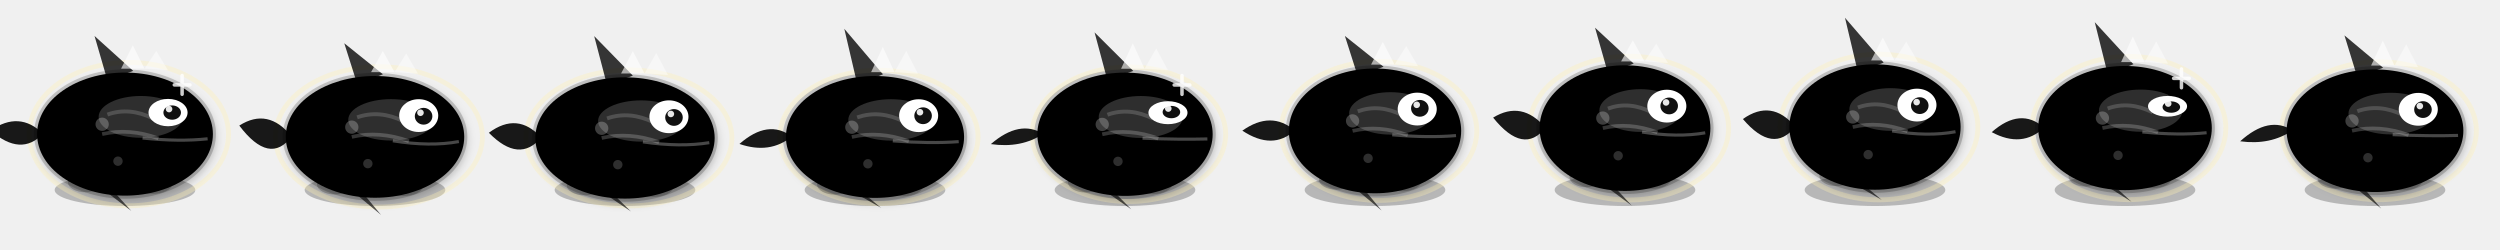
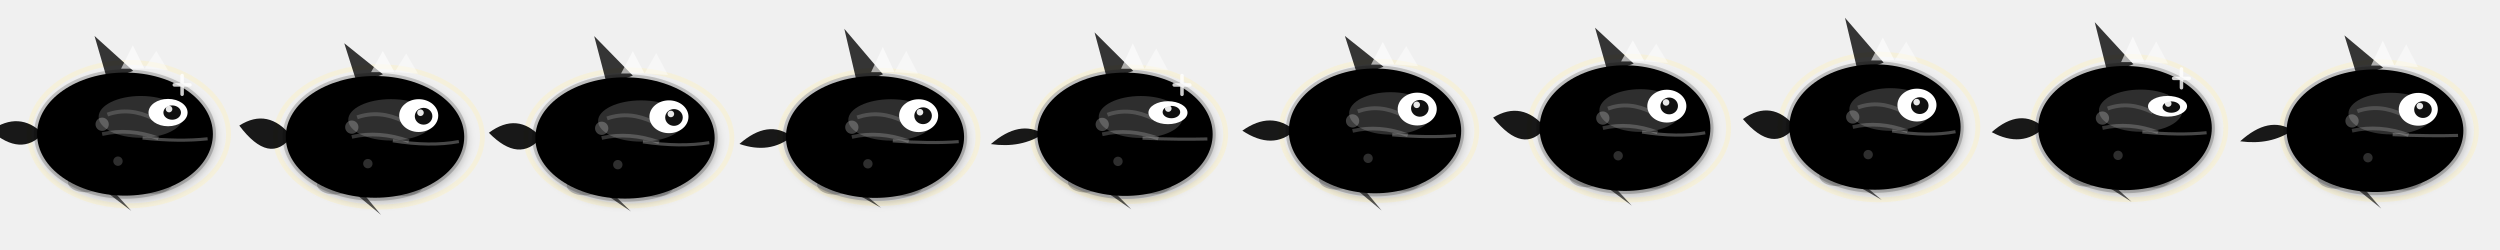
<svg xmlns="http://www.w3.org/2000/svg" width="640" height="64" viewBox="0 0 640 64" fill="none">
  <defs>
    <filter id="creature_alpha-soft-shadow" x="-40%" y="-40%" width="180%" height="180%">
      <feGaussianBlur in="SourceAlpha" stdDeviation="1.2" />
      <feOffset dx="0.5" dy="1" result="offsetblur" />
      <feComponentTransfer>
        <feFuncA type="linear" slope="0.26" />
      </feComponentTransfer>
      <feMerge>
        <feMergeNode />
        <feMergeNode in="SourceGraphic" />
      </feMerge>
    </filter>
  </defs>
  <g transform="translate(0 0)">
    <rect x="0" y="0" width="64" height="64" fill="none" />
-     <ellipse cx="32" cy="48.64" rx="18" ry="4.1" fill="rgba(0,0,0,0.24)" />
    <ellipse cx="33" cy="34.33" rx="25.5" ry="18.35" fill="none" stroke="rgba(255,240,180,0.35)" stroke-width="1.25" />
    <path d="       M 11 34.23       Q 4.97 28.26         -2.4 33.41       Q 5.37 40.21         11 34.23       Z     " fill="currentColor" opacity="0.9" />
    <path d="       M 27.5 20.58       L 24.2 9.21       L 34.1 18.14       Z     " fill="currentColor" opacity="0.78" />
    <path d="       M 26.5 48.58       L 33.62 54       L 28.72 48.58       Z     " fill="currentColor" opacity="0.65" />
    <ellipse cx="21.88" cy="46.62" rx="4.5" ry="2.6" fill="rgba(0,0,0,0.22)" />
    <ellipse cx="39.2" cy="46.93" rx="4.95" ry="2.7" fill="rgba(0,0,0,0.2)" />
    <ellipse cx="32" cy="34.33" rx="22.5" ry="15.75" fill="currentColor" filter="url(#creature_alpha-soft-shadow)" />
    <ellipse cx="36.05" cy="29.92" rx="10.8" ry="5.35" fill="rgba(255,255,255,0.18)" />
    <ellipse cx="32" cy="34.33" rx="22.75" ry="16" fill="none" stroke="rgba(0,0,0,0.18)" stroke-width="1.1" />
    <path d="M 27.5 29.33 Q 33.12 27.33 39.2 30.33" stroke="white" stroke-width="1" opacity="0.17" fill="none" />
    <path d="M 26.15 34.33 Q 33.12 32.73 40.55 35.43" stroke="white" stroke-width="0.95" opacity="0.2" fill="none" />
    <circle cx="26.15" cy="31.81" r="1.7" fill="rgba(255,255,255,0.24)" />
    <circle cx="33.35" cy="37.17" r="1.45" fill="rgba(0,0,0,0.13)" />
    <circle cx="30.2" cy="41.26" r="1.2" fill="rgba(255,255,255,0.18)" />
    <path d="       M 37.85 38.43       Q 41.67 40.63         45.5 37.48     " stroke="rgba(0,0,0,0.35)" stroke-width="0.8" fill="none" />
    <ellipse cx="43.02" cy="28.82" rx="5" ry="3.5" fill="white" />
    <ellipse cx="44.08" cy="28.82" rx="2.25" ry="1.83" fill="#101010" />
    <circle cx="43.28" cy="27.92" r="0.85" fill="white" opacity="0.9" />
    <path d="M 36.5 35.33 Q 45.95 36.33 53.15 35.53" stroke="rgba(255,255,255,0.28)" stroke-width="0.8" fill="none" />
    <path d="M 31 17.58 L 34 11.58 L 37 17.58 Z" fill="white" opacity="0.6" />
    <path d="M 37 17.58 L 40 13.03 L 43 17.98 Z" fill="white" opacity="0.45" />
    <path d="M 46.62 21.73 l 0 -2.4 M 46.62 21.73 l 0 2.4 M 46.62 21.73 l -2 0 M 46.62 21.73 l 2 0" stroke="rgba(255,255,255,0.8)" stroke-width="0.9" stroke-linecap="round" />
  </g>
  <g transform="translate(64 0)">
    <rect x="0" y="0" width="64" height="64" fill="none" />
-     <ellipse cx="32" cy="48.64" rx="18" ry="4.1" fill="rgba(0,0,0,0.24)" />
    <ellipse cx="33" cy="35.04" rx="26.5" ry="17.96" fill="none" stroke="rgba(255,240,180,0.35)" stroke-width="1.25" />
    <path d="       M 10.66 34.94       Q 4.63 27.45         -2.74 32.15       Q 5.04 42.43         10.66 34.94       Z     " fill="currentColor" opacity="0.9" />
    <path d="       M 27.43 21.46       L 24.13 11.07       L 34.03 19.02       Z     " fill="currentColor" opacity="0.78" />
    <path d="       M 26.43 49.12       L 33.55 55.02       L 28.66 49.12       Z     " fill="currentColor" opacity="0.65" />
    <ellipse cx="21.72" cy="47.19" rx="4.57" ry="2.6" fill="rgba(0,0,0,0.22)" />
    <ellipse cx="39.31" cy="47.5" rx="5.02" ry="2.7" fill="rgba(0,0,0,0.2)" />
    <ellipse cx="32" cy="35.04" rx="22.84" ry="15.58" fill="currentColor" filter="url(#creature_alpha-soft-shadow)" />
    <ellipse cx="36.11" cy="30.68" rx="10.96" ry="5.3" fill="rgba(255,255,255,0.18)" />
    <ellipse cx="32" cy="35.04" rx="23.09" ry="15.83" fill="none" stroke="rgba(0,0,0,0.18)" stroke-width="1.1" />
    <path d="M 27.43 30.04 Q 33.14 28.04 39.31 31.04" stroke="white" stroke-width="1" opacity="0.17" fill="none" />
    <path d="M 26.06 35.04 Q 33.14 33.44 40.68 36.14" stroke="white" stroke-width="0.95" opacity="0.2" fill="none" />
    <circle cx="26.06" cy="32.55" r="1.7" fill="rgba(255,255,255,0.24)" />
    <circle cx="33.37" cy="37.84" r="1.45" fill="rgba(0,0,0,0.13)" />
    <circle cx="30.17" cy="41.89" r="1.2" fill="rgba(255,255,255,0.18)" />
    <path d="       M 37.94 39.09       Q 41.82 41.27         45.7 38.16     " stroke="rgba(0,0,0,0.35)" stroke-width="0.8" fill="none" />
    <ellipse cx="43.19" cy="29.59" rx="5" ry="4.2" fill="white" />
    <ellipse cx="44.44" cy="29.76" rx="2.25" ry="2.15" fill="#101010" />
    <circle cx="43.64" cy="28.86" r="0.85" fill="white" opacity="0.9" />
    <path d="M 36.57 36.04 Q 46.16 37.6 53.47 36.24" stroke="rgba(255,255,255,0.28)" stroke-width="0.8" fill="none" />
    <path d="M 31 18.46 L 34 13.05 L 37 18.46 Z" fill="white" opacity="0.6" />
    <path d="M 37 18.46 L 40 13.68 L 43 18.86 Z" fill="white" opacity="0.45" />
  </g>
  <g transform="translate(128 0)">
    <rect x="0" y="0" width="64" height="64" fill="none" />
-     <ellipse cx="32" cy="48.64" rx="18" ry="4.1" fill="rgba(0,0,0,0.24)" />
    <ellipse cx="33" cy="35.32" rx="26.37" ry="17.4" fill="none" stroke="rgba(255,240,180,0.35)" stroke-width="1.25" />
    <path d="       M 10.55 35.22       Q 4.52 28.53         -2.85 33.99       Q 4.92 41.91         10.55 35.22       Z     " fill="currentColor" opacity="0.9" />
    <path d="       M 27.41 21.8       L 24.11 9.23       L 34.01 19.36       Z     " fill="currentColor" opacity="0.78" />
    <path d="       M 26.41 49.34       L 33.53 54.15       L 28.63 49.34       Z     " fill="currentColor" opacity="0.65" />
    <ellipse cx="21.67" cy="47.42" rx="4.59" ry="2.6" fill="rgba(0,0,0,0.22)" />
    <ellipse cx="39.35" cy="47.73" rx="5.05" ry="2.7" fill="rgba(0,0,0,0.2)" />
    <ellipse cx="32" cy="35.32" rx="22.95" ry="15.52" fill="currentColor" filter="url(#creature_alpha-soft-shadow)" />
    <ellipse cx="36.13" cy="30.98" rx="11.02" ry="5.28" fill="rgba(255,255,255,0.18)" />
    <ellipse cx="32" cy="35.32" rx="23.2" ry="15.77" fill="none" stroke="rgba(0,0,0,0.18)" stroke-width="1.1" />
    <path d="M 27.41 30.32 Q 33.15 28.32 39.35 31.32" stroke="white" stroke-width="1" opacity="0.17" fill="none" />
    <path d="M 26.03 35.32 Q 33.15 33.72 40.72 36.42" stroke="white" stroke-width="0.95" opacity="0.2" fill="none" />
    <circle cx="26.03" cy="32.84" r="1.7" fill="rgba(255,255,255,0.24)" />
    <circle cx="33.38" cy="38.11" r="1.45" fill="rgba(0,0,0,0.13)" />
    <circle cx="30.16" cy="42.15" r="1.2" fill="rgba(255,255,255,0.18)" />
    <path d="       M 37.97 39.35       Q 41.87 41.53         45.77 38.42     " stroke="rgba(0,0,0,0.35)" stroke-width="0.8" fill="none" />
    <ellipse cx="43.25" cy="29.89" rx="5" ry="4.2" fill="white" />
    <ellipse cx="44.54" cy="30.07" rx="2.25" ry="2.15" fill="#101010" />
    <circle cx="43.74" cy="29.17" r="0.85" fill="white" opacity="0.9" />
    <path d="M 36.59 36.32 Q 46.23 37.73 53.58 36.52" stroke="rgba(255,255,255,0.28)" stroke-width="0.8" fill="none" />
    <path d="M 31 18.8 L 34 13.09 L 37 18.8 Z" fill="white" opacity="0.6" />
    <path d="M 37 18.8 L 40 13.56 L 43 19.2 Z" fill="white" opacity="0.45" />
  </g>
  <g transform="translate(192 0)">
    <rect x="0" y="0" width="64" height="64" fill="none" />
-     <ellipse cx="32" cy="48.64" rx="18" ry="4.1" fill="rgba(0,0,0,0.24)" />
    <ellipse cx="33" cy="35.06" rx="25.38" ry="17.07" fill="none" stroke="rgba(255,240,180,0.35)" stroke-width="1.25" />
    <path d="       M 10.7 34.96       Q 4.67 30.39         -2.7 36.85       Q 5.08 39.54         10.7 34.96       Z     " fill="currentColor" opacity="0.9" />
    <path d="       M 27.44 21.47       L 24.14 7.37       L 34.04 19.03       Z     " fill="currentColor" opacity="0.78" />
    <path d="       M 26.44 49.16       L 33.56 53.21       L 28.66 49.16       Z     " fill="currentColor" opacity="0.65" />
    <ellipse cx="21.74" cy="47.23" rx="4.56" ry="2.6" fill="rgba(0,0,0,0.22)" />
    <ellipse cx="39.29" cy="47.54" rx="5.01" ry="2.7" fill="rgba(0,0,0,0.2)" />
    <ellipse cx="32" cy="35.06" rx="22.8" ry="15.6" fill="currentColor" filter="url(#creature_alpha-soft-shadow)" />
    <ellipse cx="36.1" cy="30.7" rx="10.94" ry="5.3" fill="rgba(255,255,255,0.18)" />
    <ellipse cx="32" cy="35.06" rx="23.05" ry="15.85" fill="none" stroke="rgba(0,0,0,0.18)" stroke-width="1.1" />
    <path d="M 27.44 30.06 Q 33.14 28.06 39.29 31.06" stroke="white" stroke-width="1" opacity="0.17" fill="none" />
    <path d="M 26.07 35.06 Q 33.14 33.46 40.66 36.16" stroke="white" stroke-width="0.95" opacity="0.2" fill="none" />
    <circle cx="26.07" cy="32.57" r="1.7" fill="rgba(255,255,255,0.24)" />
    <circle cx="33.37" cy="37.87" r="1.45" fill="rgba(0,0,0,0.13)" />
    <circle cx="30.18" cy="41.93" r="1.2" fill="rgba(255,255,255,0.18)" />
    <path d="       M 37.93 39.12       Q 41.8 41.3         45.68 38.18     " stroke="rgba(0,0,0,0.35)" stroke-width="0.8" fill="none" />
    <ellipse cx="43.17" cy="29.61" rx="5" ry="4.2" fill="white" />
    <ellipse cx="44.31" cy="29.63" rx="2.25" ry="2.15" fill="#101010" />
    <circle cx="43.51" cy="28.73" r="0.85" fill="white" opacity="0.9" />
    <path d="M 36.56 36.06 Q 46.13 36.81 53.43 36.26" stroke="rgba(255,255,255,0.28)" stroke-width="0.8" fill="none" />
    <path d="M 31 18.47 L 34 12.03 L 37 18.47 Z" fill="white" opacity="0.6" />
    <path d="M 37 18.47 L 40 13.02 L 43 18.87 Z" fill="white" opacity="0.45" />
  </g>
  <g transform="translate(256 0)">
    <rect x="0" y="0" width="64" height="64" fill="none" />
-     <ellipse cx="32" cy="48.64" rx="18" ry="4.1" fill="rgba(0,0,0,0.24)" />
    <ellipse cx="33" cy="34.37" rx="24.77" ry="17.22" fill="none" stroke="rgba(255,240,180,0.35)" stroke-width="1.25" />
    <path d="       M 11.06 34.27       Q 5.03 30.54         -2.34 36.89       Q 5.43 38.01         11.06 34.27       Z     " fill="currentColor" opacity="0.9" />
    <path d="       M 27.51 20.59       L 24.21 8.29       L 34.11 18.15       Z     " fill="currentColor" opacity="0.78" />
    <path d="       M 26.51 48.65       L 33.63 53.6       L 28.74 48.65       Z     " fill="currentColor" opacity="0.65" />
    <ellipse cx="21.9" cy="46.68" rx="4.49" ry="2.6" fill="rgba(0,0,0,0.22)" />
    <ellipse cx="39.18" cy="47" rx="4.94" ry="2.7" fill="rgba(0,0,0,0.2)" />
    <ellipse cx="32" cy="34.37" rx="22.44" ry="15.78" fill="currentColor" filter="url(#creature_alpha-soft-shadow)" />
    <ellipse cx="36.04" cy="29.95" rx="10.77" ry="5.37" fill="rgba(255,255,255,0.18)" />
    <ellipse cx="32" cy="34.37" rx="22.69" ry="16.03" fill="none" stroke="rgba(0,0,0,0.18)" stroke-width="1.1" />
    <path d="M 27.51 29.37 Q 33.12 27.37 39.18 30.37" stroke="white" stroke-width="1" opacity="0.17" fill="none" />
    <path d="M 26.17 34.37 Q 33.12 32.77 40.53 35.47" stroke="white" stroke-width="0.95" opacity="0.2" fill="none" />
    <circle cx="26.17" cy="31.85" r="1.7" fill="rgba(255,255,255,0.24)" />
    <circle cx="33.35" cy="37.21" r="1.45" fill="rgba(0,0,0,0.13)" />
    <circle cx="30.2" cy="41.31" r="1.2" fill="rgba(255,255,255,0.18)" />
    <path d="       M 37.83 38.47       Q 41.65 40.68         45.46 37.53     " stroke="rgba(0,0,0,0.35)" stroke-width="0.8" fill="none" />
    <ellipse cx="43" cy="28.85" rx="5" ry="2.94" fill="white" />
    <ellipse cx="43.88" cy="28.69" rx="2.25" ry="1.58" fill="#101010" />
    <circle cx="43.08" cy="27.79" r="0.85" fill="white" opacity="0.9" />
    <path d="M 36.49 35.37 Q 45.91 35.77 53.09 35.57" stroke="rgba(255,255,255,0.28)" stroke-width="0.8" fill="none" />
    <path d="M 31 17.59 L 34 11.09 L 37 17.59 Z" fill="white" opacity="0.6" />
    <path d="M 37 17.59 L 40 12.4 L 43 17.99 Z" fill="white" opacity="0.45" />
    <path d="M 46.59 21.75 l 0 -2.4 M 46.59 21.75 l 0 2.4 M 46.59 21.75 l -2 0 M 46.59 21.75 l 2 0" stroke="rgba(255,255,255,0.8)" stroke-width="0.9" stroke-linecap="round" />
  </g>
  <g transform="translate(320 0)">
    <rect x="0" y="0" width="64" height="64" fill="none" />
-     <ellipse cx="32" cy="48.64" rx="18" ry="4.1" fill="rgba(0,0,0,0.24)" />
    <ellipse cx="33" cy="33.51" rx="25.06" ry="17.79" fill="none" stroke="rgba(255,240,180,0.35)" stroke-width="1.25" />
    <path d="       M 11.44 33.41       Q 5.41 28.24         -1.96 33.45       Q 5.81 38.58         11.44 33.41       Z     " fill="currentColor" opacity="0.9" />
    <path d="       M 27.59 19.53       L 24.29 9.2       L 34.19 17.09       Z     " fill="currentColor" opacity="0.78" />
    <path d="       M 26.59 47.98       L 33.71 53.91       L 28.81 47.98       Z     " fill="currentColor" opacity="0.65" />
    <ellipse cx="22.07" cy="45.96" rx="4.41" ry="2.6" fill="rgba(0,0,0,0.22)" />
    <ellipse cx="39.06" cy="46.28" rx="4.85" ry="2.7" fill="rgba(0,0,0,0.2)" />
    <ellipse cx="32" cy="33.51" rx="22.06" ry="15.97" fill="currentColor" filter="url(#creature_alpha-soft-shadow)" />
    <ellipse cx="35.97" cy="29.03" rx="10.59" ry="5.43" fill="rgba(255,255,255,0.18)" />
    <ellipse cx="32" cy="33.51" rx="22.31" ry="16.22" fill="none" stroke="rgba(0,0,0,0.18)" stroke-width="1.1" />
    <path d="M 27.59 28.51 Q 33.1 26.51 39.06 29.51" stroke="white" stroke-width="1" opacity="0.17" fill="none" />
    <path d="M 26.26 33.51 Q 33.1 31.91 40.38 34.61" stroke="white" stroke-width="0.95" opacity="0.2" fill="none" />
    <circle cx="26.26" cy="30.95" r="1.7" fill="rgba(255,255,255,0.24)" />
    <circle cx="33.32" cy="36.38" r="1.45" fill="rgba(0,0,0,0.13)" />
    <circle cx="30.23" cy="40.53" r="1.2" fill="rgba(255,255,255,0.18)" />
    <path d="       M 37.74 37.66       Q 41.49 39.9         45.24 36.7     " stroke="rgba(0,0,0,0.35)" stroke-width="0.8" fill="none" />
    <ellipse cx="42.81" cy="27.92" rx="5" ry="4.2" fill="white" />
    <ellipse cx="43.48" cy="27.73" rx="2.25" ry="2.15" fill="#101010" />
    <circle cx="42.68" cy="26.83" r="0.85" fill="white" opacity="0.9" />
    <path d="M 36.41 34.51 Q 45.68 35.32 52.74 34.71" stroke="rgba(255,255,255,0.28)" stroke-width="0.8" fill="none" />
    <path d="M 31 16.53 L 34 10.72 L 37 16.53 Z" fill="white" opacity="0.6" />
    <path d="M 37 16.53 L 40 11.8 L 43 16.93 Z" fill="white" opacity="0.45" />
  </g>
  <g transform="translate(384 0)">
    <rect x="0" y="0" width="64" height="64" fill="none" />
-     <ellipse cx="32" cy="48.64" rx="18" ry="4.1" fill="rgba(0,0,0,0.24)" />
    <ellipse cx="33" cy="32.8" rx="25.52" ry="18.4" fill="none" stroke="rgba(255,240,180,0.35)" stroke-width="1.25" />
    <path d="       M 11.64 32.7       Q 5.61 25.6         -1.76 30.11       Q 6.02 39.8         11.64 32.7       Z     " fill="currentColor" opacity="0.9" />
    <path d="       M 27.63 18.72       L 24.33 7.09       L 34.23 16.28       Z     " fill="currentColor" opacity="0.78" />
    <path d="       M 26.63 47.38       L 33.75 52.66       L 28.85 47.38       Z     " fill="currentColor" opacity="0.65" />
    <ellipse cx="22.16" cy="45.34" rx="4.37" ry="2.6" fill="rgba(0,0,0,0.22)" />
    <ellipse cx="38.99" cy="45.66" rx="4.81" ry="2.7" fill="rgba(0,0,0,0.2)" />
    <ellipse cx="32" cy="32.8" rx="21.86" ry="16.08" fill="currentColor" filter="url(#creature_alpha-soft-shadow)" />
    <ellipse cx="35.93" cy="28.3" rx="10.49" ry="5.47" fill="rgba(255,255,255,0.18)" />
    <ellipse cx="32" cy="32.8" rx="22.11" ry="16.33" fill="none" stroke="rgba(0,0,0,0.18)" stroke-width="1.1" />
    <path d="M 27.63 27.8 Q 33.09 25.8 38.99 28.8" stroke="white" stroke-width="1" opacity="0.17" fill="none" />
    <path d="M 26.32 32.8 Q 33.09 31.2 40.31 33.9" stroke="white" stroke-width="0.95" opacity="0.2" fill="none" />
    <circle cx="26.32" cy="30.23" r="1.7" fill="rgba(255,255,255,0.24)" />
    <circle cx="33.31" cy="35.69" r="1.45" fill="rgba(0,0,0,0.13)" />
    <circle cx="30.25" cy="39.87" r="1.2" fill="rgba(255,255,255,0.18)" />
    <path d="       M 37.68 36.98       Q 41.4 39.23         45.11 36.01     " stroke="rgba(0,0,0,0.35)" stroke-width="0.8" fill="none" />
    <ellipse cx="42.71" cy="27.17" rx="5" ry="4.2" fill="white" />
    <ellipse cx="43.31" cy="27.12" rx="2.25" ry="2.15" fill="#101010" />
    <circle cx="42.51" cy="26.22" r="0.85" fill="white" opacity="0.9" />
    <path d="M 36.37 33.8 Q 45.55 35.26 52.54 34" stroke="rgba(255,255,255,0.28)" stroke-width="0.8" fill="none" />
    <path d="M 31 15.72 L 34 10.32 L 37 15.72 Z" fill="white" opacity="0.6" />
    <path d="M 37 15.72 L 40 11.17 L 43 16.12 Z" fill="white" opacity="0.45" />
  </g>
  <g transform="translate(448 0)">
    <rect x="0" y="0" width="64" height="64" fill="none" />
-     <ellipse cx="32" cy="48.64" rx="18" ry="4.1" fill="rgba(0,0,0,0.24)" />
    <ellipse cx="33" cy="32.52" rx="25.33" ry="18.64" fill="none" stroke="rgba(255,240,180,0.35)" stroke-width="1.25" />
    <path d="       M 11.58 32.42       Q 5.55 25.25         -1.82 30.47       Q 5.95 39.59         11.58 32.42       Z     " fill="currentColor" opacity="0.9" />
    <path d="       M 27.62 18.47       L 24.32 4.55       L 34.22 16.03       Z     " fill="currentColor" opacity="0.78" />
    <path d="       M 26.62 47.07       L 33.74 51.2       L 28.84 47.07       Z     " fill="currentColor" opacity="0.65" />
    <ellipse cx="22.14" cy="45.04" rx="4.38" ry="2.6" fill="rgba(0,0,0,0.22)" />
    <ellipse cx="39.01" cy="45.36" rx="4.82" ry="2.7" fill="rgba(0,0,0,0.2)" />
    <ellipse cx="32" cy="32.52" rx="21.92" ry="16.05" fill="currentColor" filter="url(#creature_alpha-soft-shadow)" />
    <ellipse cx="35.95" cy="28.03" rx="10.52" ry="5.46" fill="rgba(255,255,255,0.18)" />
    <ellipse cx="32" cy="32.52" rx="22.17" ry="16.3" fill="none" stroke="rgba(0,0,0,0.18)" stroke-width="1.1" />
    <path d="M 27.62 27.52 Q 33.1 25.52 39.01 28.52" stroke="white" stroke-width="1" opacity="0.17" fill="none" />
    <path d="M 26.3 32.52 Q 33.1 30.92 40.33 33.62" stroke="white" stroke-width="0.95" opacity="0.2" fill="none" />
    <circle cx="26.3" cy="29.95" r="1.7" fill="rgba(255,255,255,0.24)" />
    <circle cx="33.32" cy="35.41" r="1.45" fill="rgba(0,0,0,0.13)" />
    <circle cx="30.25" cy="39.58" r="1.2" fill="rgba(255,255,255,0.18)" />
    <path d="       M 37.7 36.69       Q 41.43 38.94         45.15 35.73     " stroke="rgba(0,0,0,0.35)" stroke-width="0.8" fill="none" />
    <ellipse cx="42.74" cy="26.9" rx="5" ry="4.2" fill="white" />
    <ellipse cx="43.46" cy="27.04" rx="2.25" ry="2.15" fill="#101010" />
    <circle cx="42.66" cy="26.14" r="0.85" fill="white" opacity="0.9" />
    <path d="M 36.38 33.52 Q 45.59 35.05 52.61 33.72" stroke="rgba(255,255,255,0.28)" stroke-width="0.8" fill="none" />
    <path d="M 31 15.47 L 34 9.59 L 37 15.47 Z" fill="white" opacity="0.6" />
    <path d="M 37 15.47 L 40 10.64 L 43 15.87 Z" fill="white" opacity="0.45" />
  </g>
  <g transform="translate(512 0)">
    <rect x="0" y="0" width="64" height="64" fill="none" />
-     <ellipse cx="32" cy="48.64" rx="18" ry="4.1" fill="rgba(0,0,0,0.24)" />
    <ellipse cx="33" cy="32.78" rx="24.81" ry="18.33" fill="none" stroke="rgba(255,240,180,0.35)" stroke-width="1.25" />
    <path d="       M 11.28 32.68       Q 5.25 27.34         -2.12 33.83       Q 5.65 38.01         11.28 32.68       Z     " fill="currentColor" opacity="0.9" />
    <path d="       M 27.56 18.89       L 24.26 5.68       L 34.16 16.45       Z     " fill="currentColor" opacity="0.78" />
    <path d="       M 26.56 47.17       L 33.68 51.67       L 28.78 47.17       Z     " fill="currentColor" opacity="0.65" />
    <ellipse cx="22" cy="45.17" rx="4.44" ry="2.6" fill="rgba(0,0,0,0.22)" />
    <ellipse cx="39.11" cy="45.49" rx="4.89" ry="2.7" fill="rgba(0,0,0,0.2)" />
    <ellipse cx="32" cy="32.78" rx="22.22" ry="15.89" fill="currentColor" filter="url(#creature_alpha-soft-shadow)" />
    <ellipse cx="36" cy="28.33" rx="10.67" ry="5.4" fill="rgba(255,255,255,0.18)" />
    <ellipse cx="32" cy="32.78" rx="22.47" ry="16.14" fill="none" stroke="rgba(0,0,0,0.18)" stroke-width="1.1" />
    <path d="M 27.56 27.78 Q 33.11 25.78 39.11 28.78" stroke="white" stroke-width="1" opacity="0.17" fill="none" />
    <path d="M 26.22 32.78 Q 33.11 31.18 40.45 33.88" stroke="white" stroke-width="0.95" opacity="0.2" fill="none" />
    <circle cx="26.22" cy="30.23" r="1.7" fill="rgba(255,255,255,0.24)" />
    <circle cx="33.33" cy="35.64" r="1.45" fill="rgba(0,0,0,0.13)" />
    <circle cx="30.22" cy="39.77" r="1.2" fill="rgba(255,255,255,0.18)" />
    <path d="       M 37.78 36.91       Q 41.56 39.13         45.33 35.95     " stroke="rgba(0,0,0,0.35)" stroke-width="0.8" fill="none" />
    <ellipse cx="42.89" cy="27.21" rx="5" ry="2.65" fill="white" />
    <ellipse cx="43.86" cy="27.41" rx="2.25" ry="1.45" fill="#101010" />
    <circle cx="43.06" cy="26.51" r="0.85" fill="white" opacity="0.9" />
    <path d="M 36.44 33.78 Q 45.78 34.7 52.89 33.98" stroke="rgba(255,255,255,0.28)" stroke-width="0.8" fill="none" />
    <path d="M 31 15.89 L 34 9.34 L 37 15.89 Z" fill="white" opacity="0.6" />
    <path d="M 37 15.89 L 40 10.6 L 43 16.29 Z" fill="white" opacity="0.45" />
    <path d="M 46.45 20.06 l 0 -2.4 M 46.45 20.06 l 0 2.4 M 46.45 20.06 l -2 0 M 46.45 20.06 l 2 0" stroke="rgba(255,255,255,0.8)" stroke-width="0.9" stroke-linecap="round" />
  </g>
  <g transform="translate(576 0)">
    <rect x="0" y="0" width="64" height="64" fill="none" />
-     <ellipse cx="32" cy="48.64" rx="18" ry="4.1" fill="rgba(0,0,0,0.24)" />
    <ellipse cx="33" cy="33.47" rx="24.95" ry="17.65" fill="none" stroke="rgba(255,240,180,0.35)" stroke-width="1.25" />
    <path d="       M 10.88 33.37       Q 4.85 29.51         -2.52 36.17       Q 5.26 37.23         10.88 33.37       Z     " fill="currentColor" opacity="0.9" />
    <path d="       M 27.48 19.78       L 24.18 9.06       L 34.08 17.34       Z     " fill="currentColor" opacity="0.78" />
    <path d="       M 26.48 47.66       L 33.6 53.4       L 28.7 47.66       Z     " fill="currentColor" opacity="0.65" />
    <ellipse cx="21.82" cy="45.71" rx="4.52" ry="2.6" fill="rgba(0,0,0,0.22)" />
    <ellipse cx="39.24" cy="46.02" rx="4.98" ry="2.7" fill="rgba(0,0,0,0.2)" />
    <ellipse cx="32" cy="33.47" rx="22.62" ry="15.69" fill="currentColor" filter="url(#creature_alpha-soft-shadow)" />
    <ellipse cx="36.07" cy="29.08" rx="10.86" ry="5.33" fill="rgba(255,255,255,0.18)" />
    <ellipse cx="32" cy="33.47" rx="22.87" ry="15.94" fill="none" stroke="rgba(0,0,0,0.18)" stroke-width="1.1" />
    <path d="M 27.48 28.47 Q 33.13 26.47 39.24 29.47" stroke="white" stroke-width="1" opacity="0.17" fill="none" />
    <path d="M 26.12 33.47 Q 33.13 31.87 40.59 34.57" stroke="white" stroke-width="0.95" opacity="0.2" fill="none" />
    <circle cx="26.12" cy="30.96" r="1.7" fill="rgba(255,255,255,0.24)" />
    <circle cx="33.36" cy="36.29" r="1.45" fill="rgba(0,0,0,0.13)" />
    <circle cx="30.19" cy="40.37" r="1.2" fill="rgba(255,255,255,0.18)" />
    <path d="       M 37.88 37.55       Q 41.72 39.74         45.57 36.61     " stroke="rgba(0,0,0,0.35)" stroke-width="0.8" fill="none" />
    <ellipse cx="43.08" cy="27.98" rx="5" ry="4.2" fill="white" />
    <ellipse cx="44.28" cy="28.05" rx="2.25" ry="2.15" fill="#101010" />
    <circle cx="43.48" cy="27.15" r="0.85" fill="white" opacity="0.9" />
    <path d="M 36.52 34.47 Q 46.02 34.89 53.26 34.67" stroke="rgba(255,255,255,0.28)" stroke-width="0.8" fill="none" />
    <path d="M 31 16.78 L 34 10.4 L 37 16.78 Z" fill="white" opacity="0.6" />
    <path d="M 37 16.78 L 40 11.34 L 43 17.18 Z" fill="white" opacity="0.45" />
  </g>
</svg>
